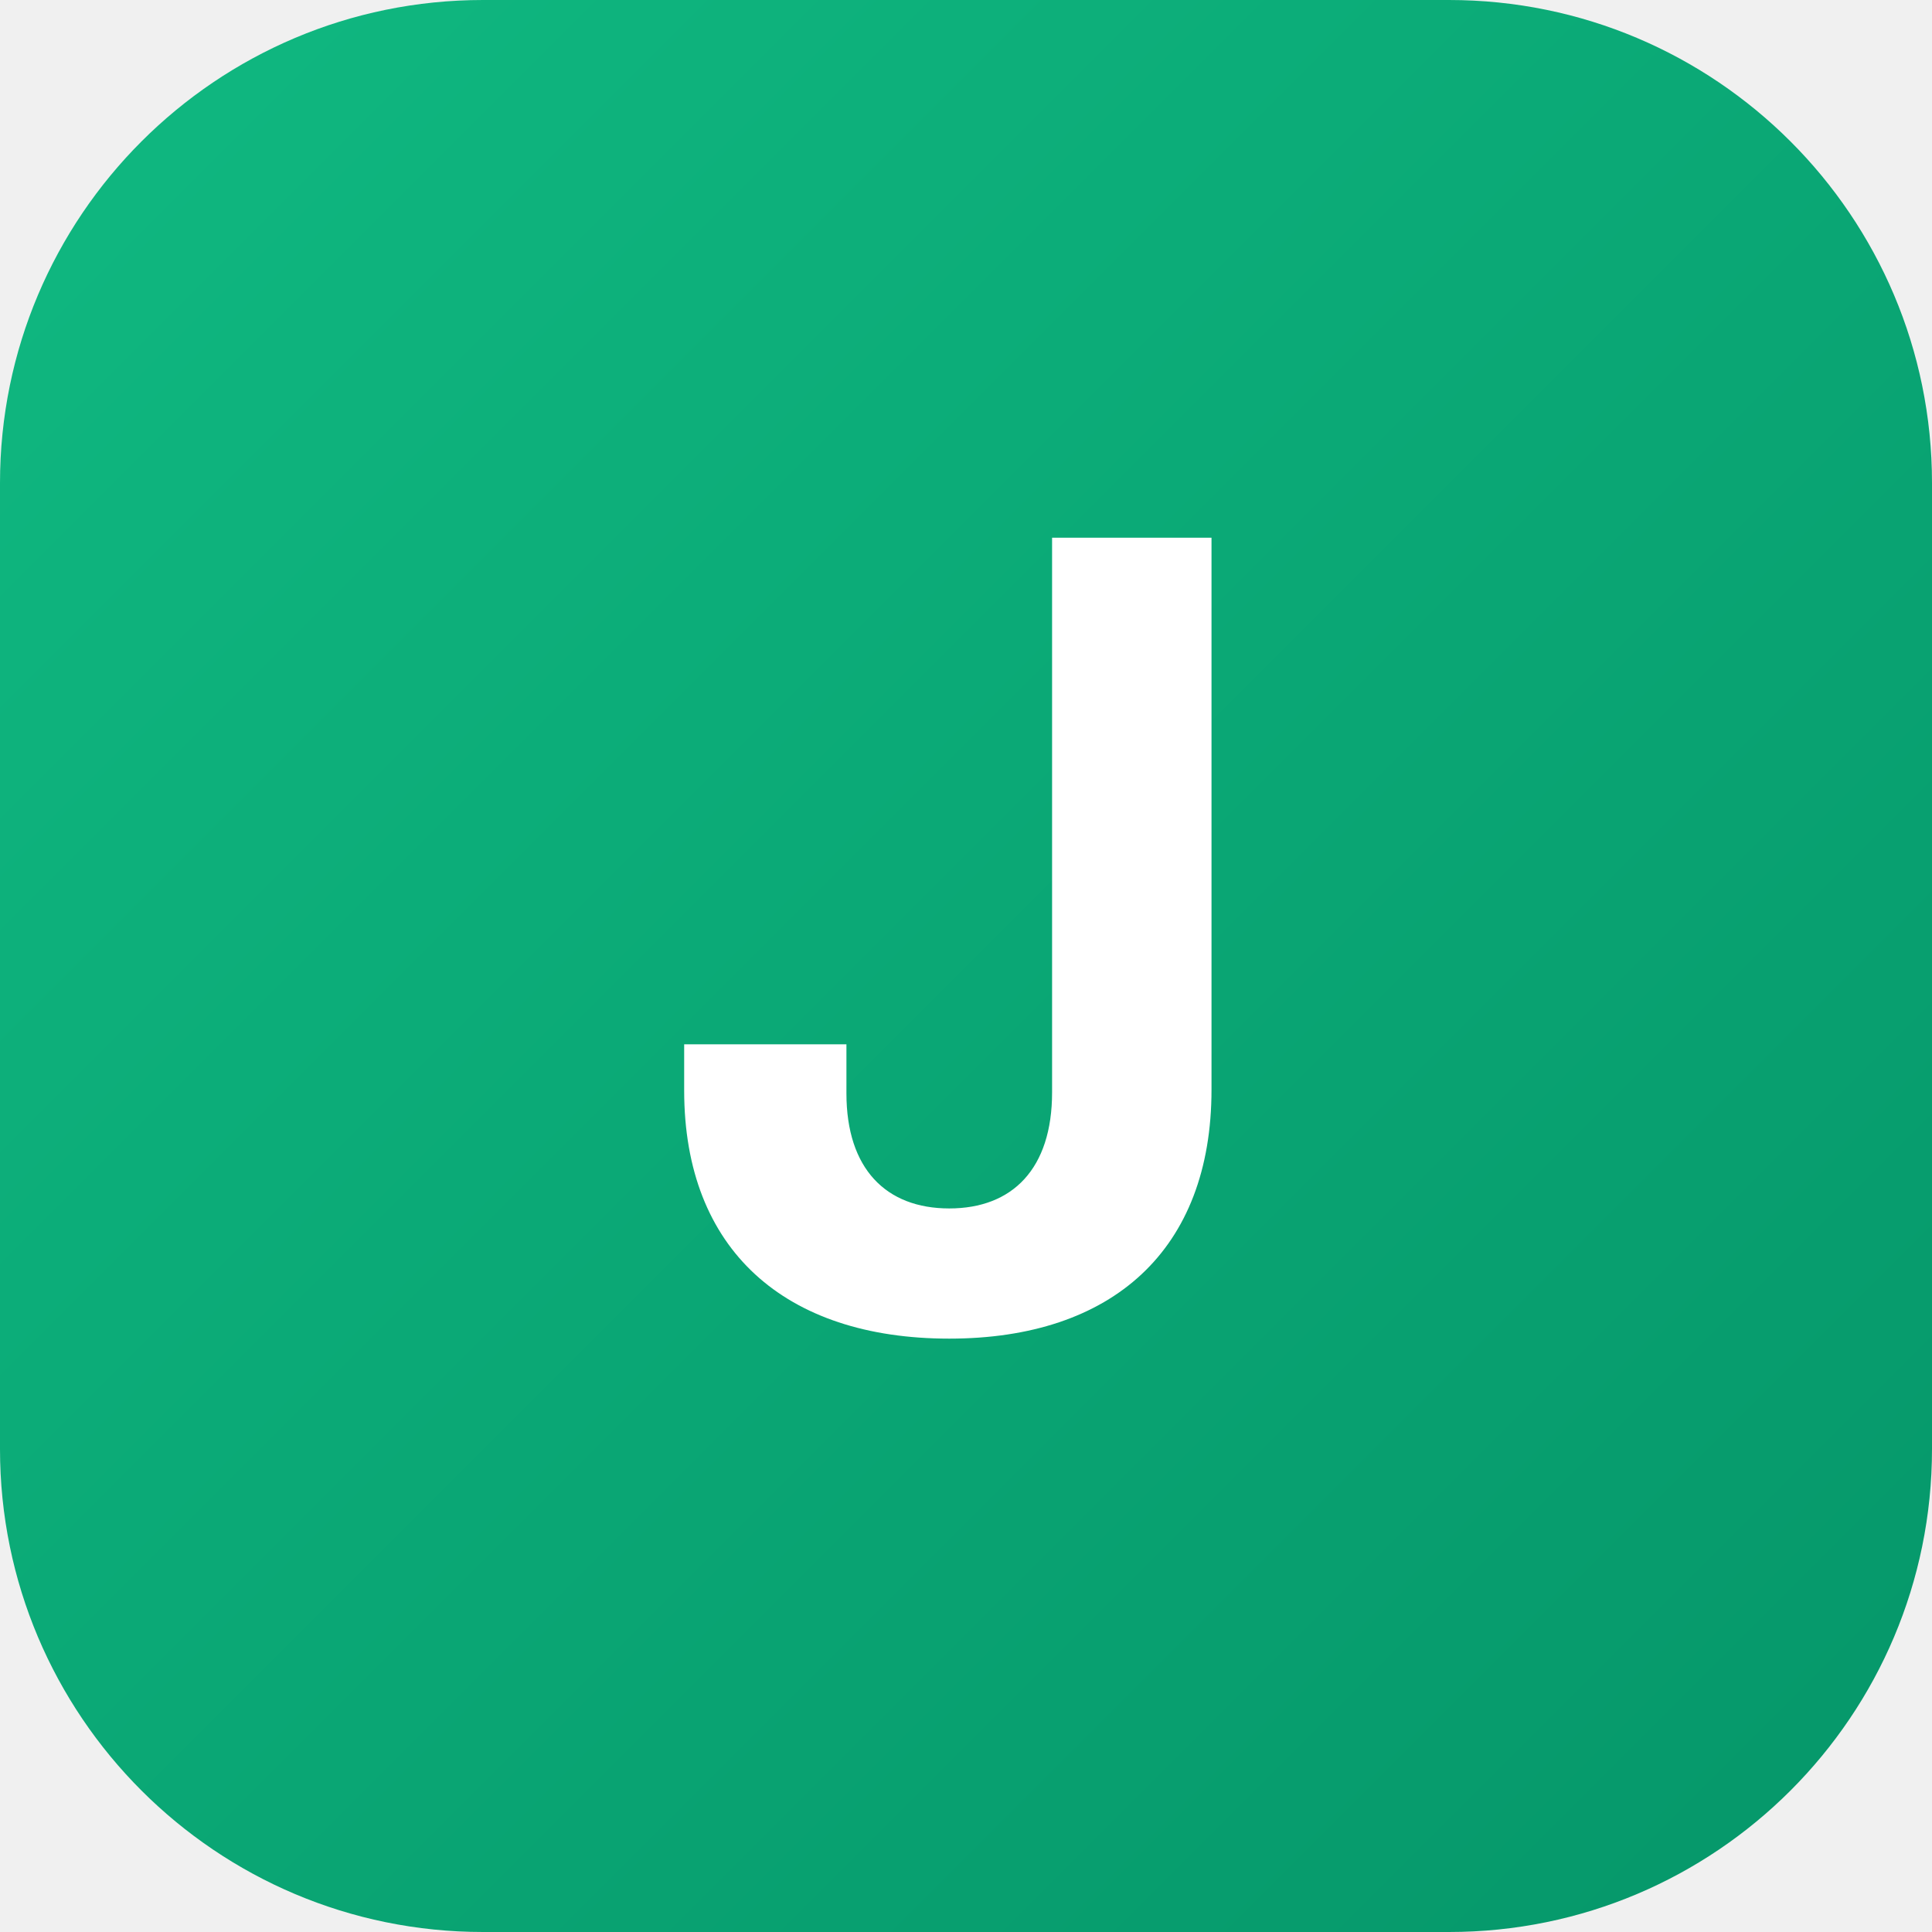
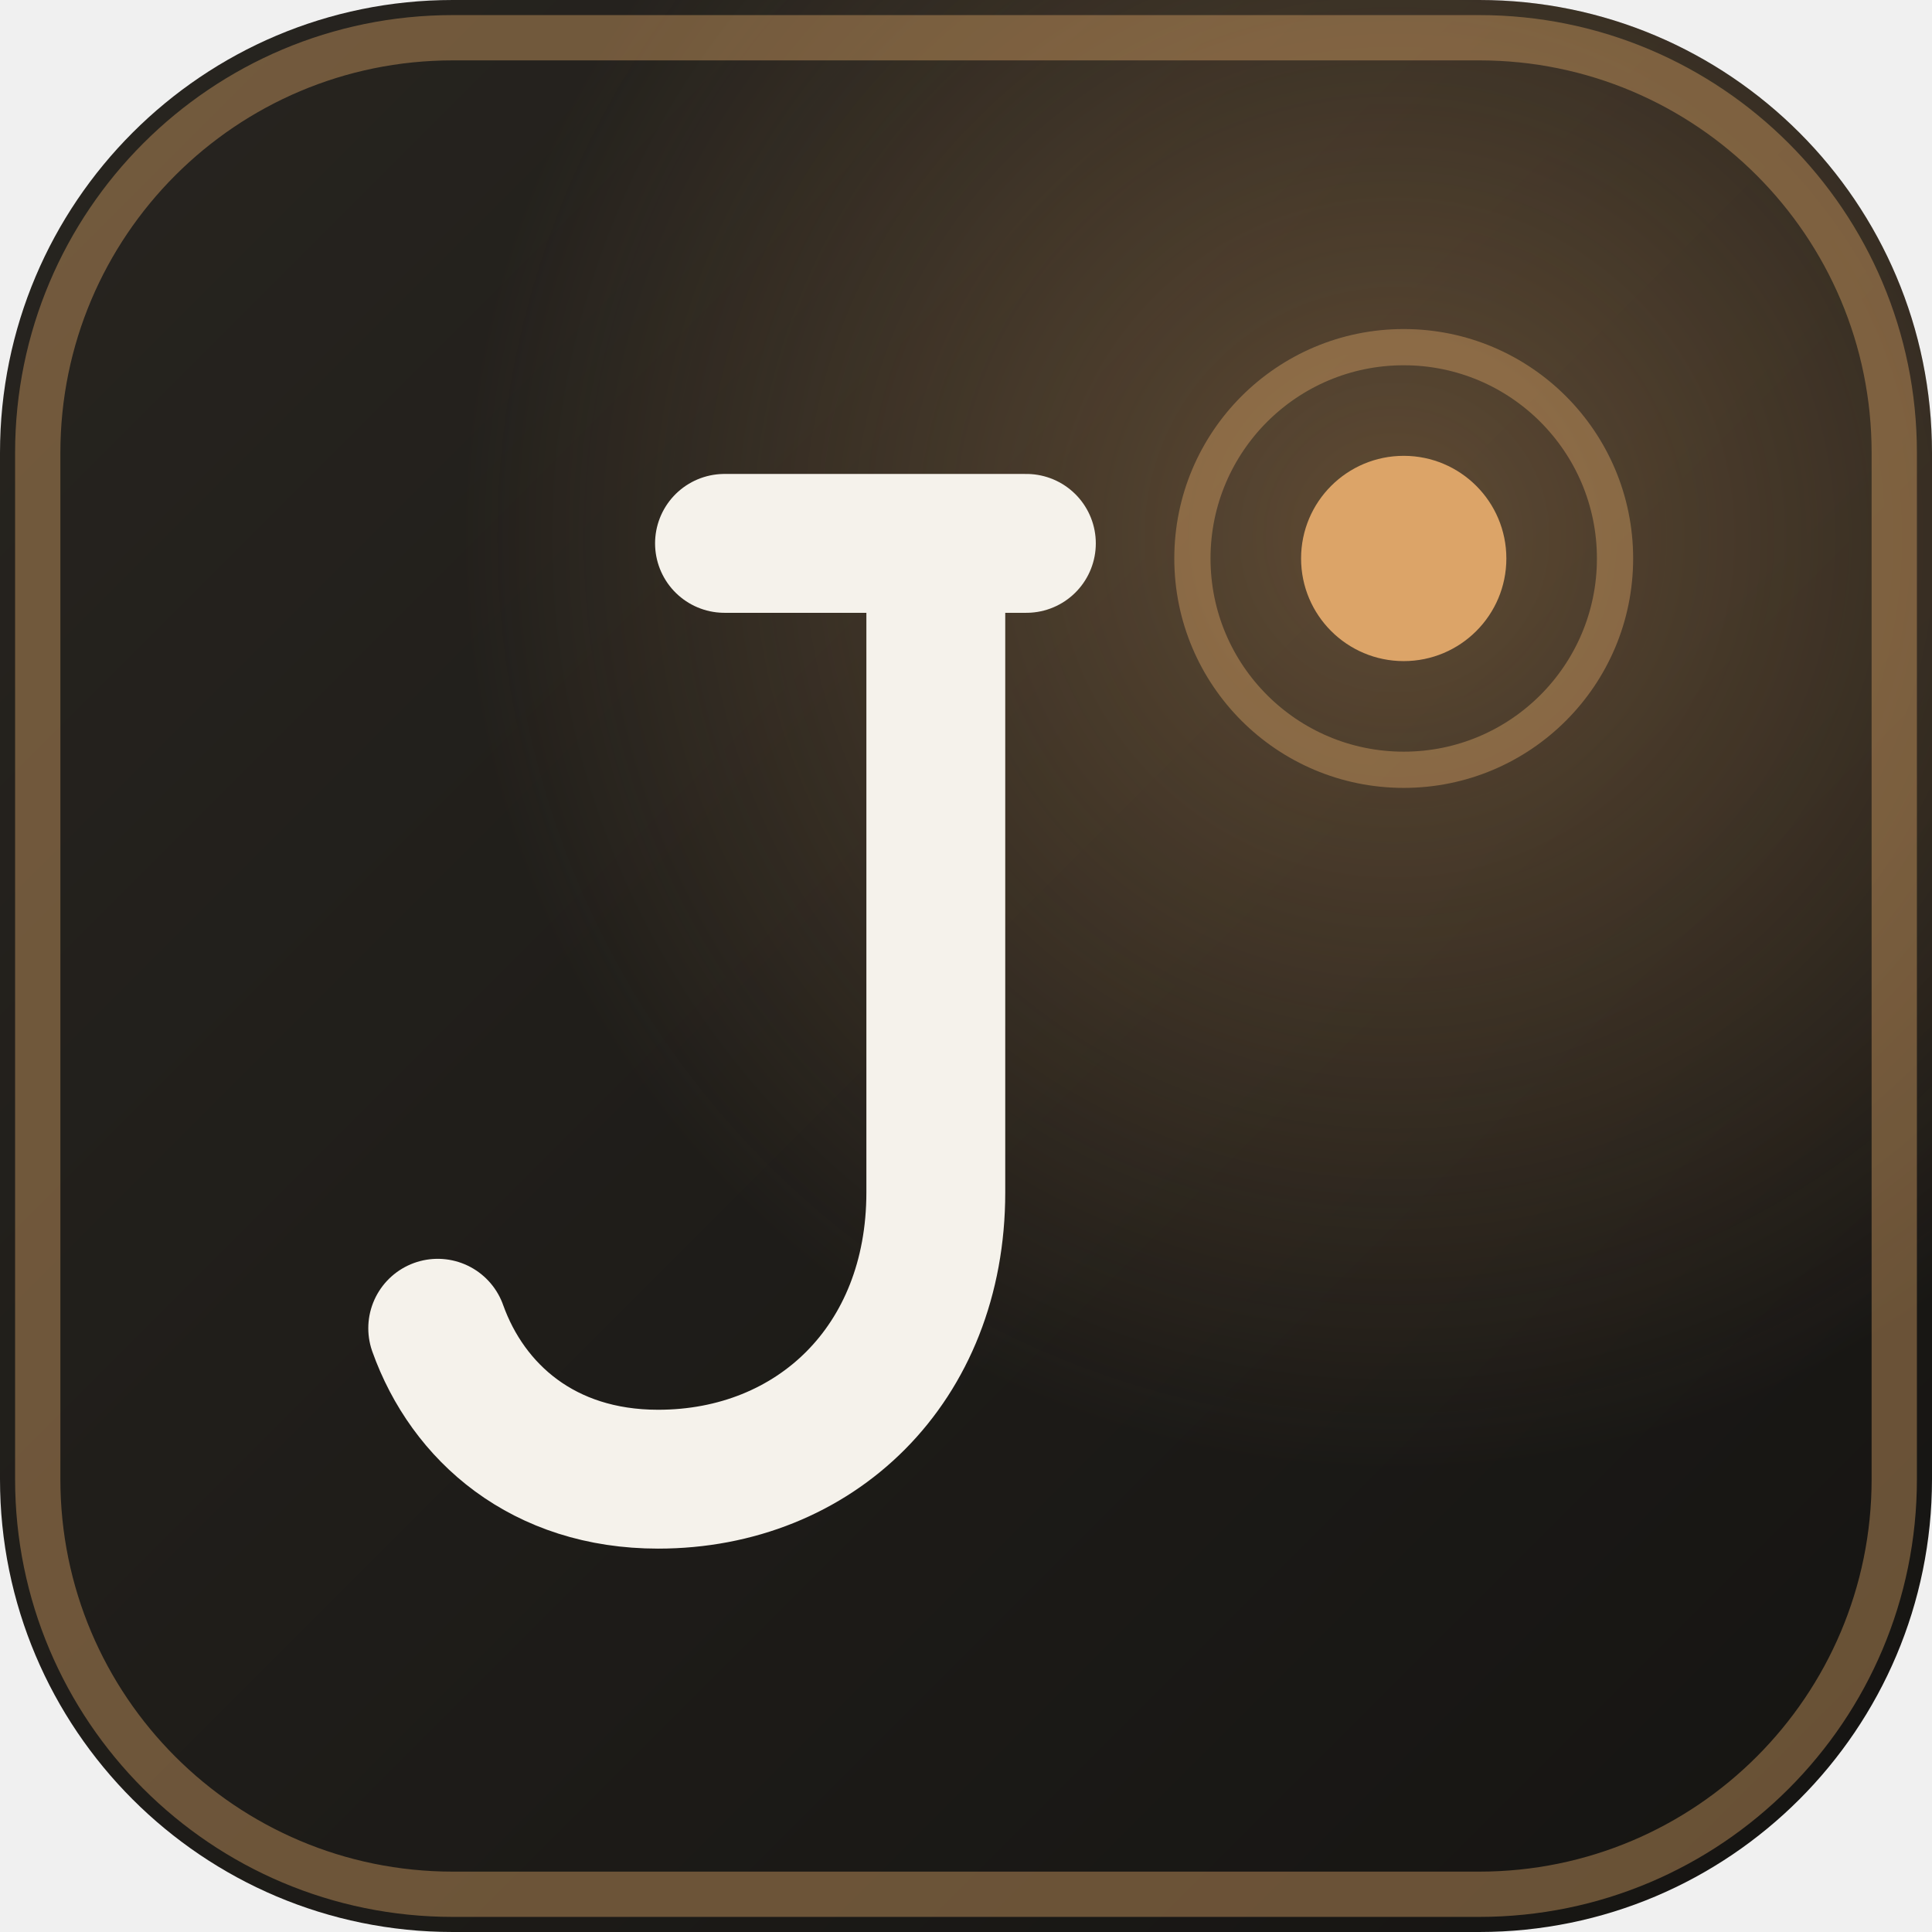
- <svg xmlns="http://www.w3.org/2000/svg" viewBox="0 0 32 32" width="32" height="32">
+ <svg xmlns="http://www.w3.org/2000/svg" viewBox="0 0 64 64" width="64" height="64">
  <defs>
-     <linearGradient id="grad" x1="0%" y1="0%" x2="100%" y2="100%">
-       <stop offset="0%" style="stop-color:#10b981;stop-opacity:1" />
-       <stop offset="100%" style="stop-color:#059669;stop-opacity:1" />
+     <linearGradient id="bg" x1="0%" y1="0%" x2="100%" y2="100%">
+       <stop offset="0%" stop-color="#282520" />
+       <stop offset="100%" stop-color="#151412" />
    </linearGradient>
+     <radialGradient id="glow" cx="72%" cy="28%" r="48%">
+       <stop offset="0%" stop-color="#DCA468" stop-opacity="0.34" />
+       <stop offset="100%" stop-color="#DCA468" stop-opacity="0" />
+     </radialGradient>
  </defs>
-   <rect width="32" height="32" rx="8" fill="url(#grad)" />
-   <text x="16" y="22" font-family="Inter, sans-serif" font-size="18" font-weight="bold" text-anchor="middle" fill="white">J</text>
+   <rect width="64" height="64" rx="15" fill="url(#bg)" />
+   <rect width="64" height="64" rx="15" fill="url(#glow)" />
+   <rect x="1.25" y="1.25" width="61.5" height="61.5" rx="13.75" fill="none" stroke="#DCA468" stroke-opacity="0.42" stroke-width="1.5" />
+   <path d="M 24 18 H 34 M 31 18 V 39.5 C 31 45.2 27 49 21.8 49 C 18 49 15.5 46.8 14.5 44" fill="none" stroke="#F5F2EB" stroke-width="4.6" stroke-linecap="round" stroke-linejoin="round" />
+   <circle cx="46.5" cy="18.5" r="7" fill="none" stroke="#DCA468" stroke-opacity="0.42" stroke-width="1.2" />
+   <circle cx="46.5" cy="18.5" r="3.4" fill="#DCA468" />
</svg>
